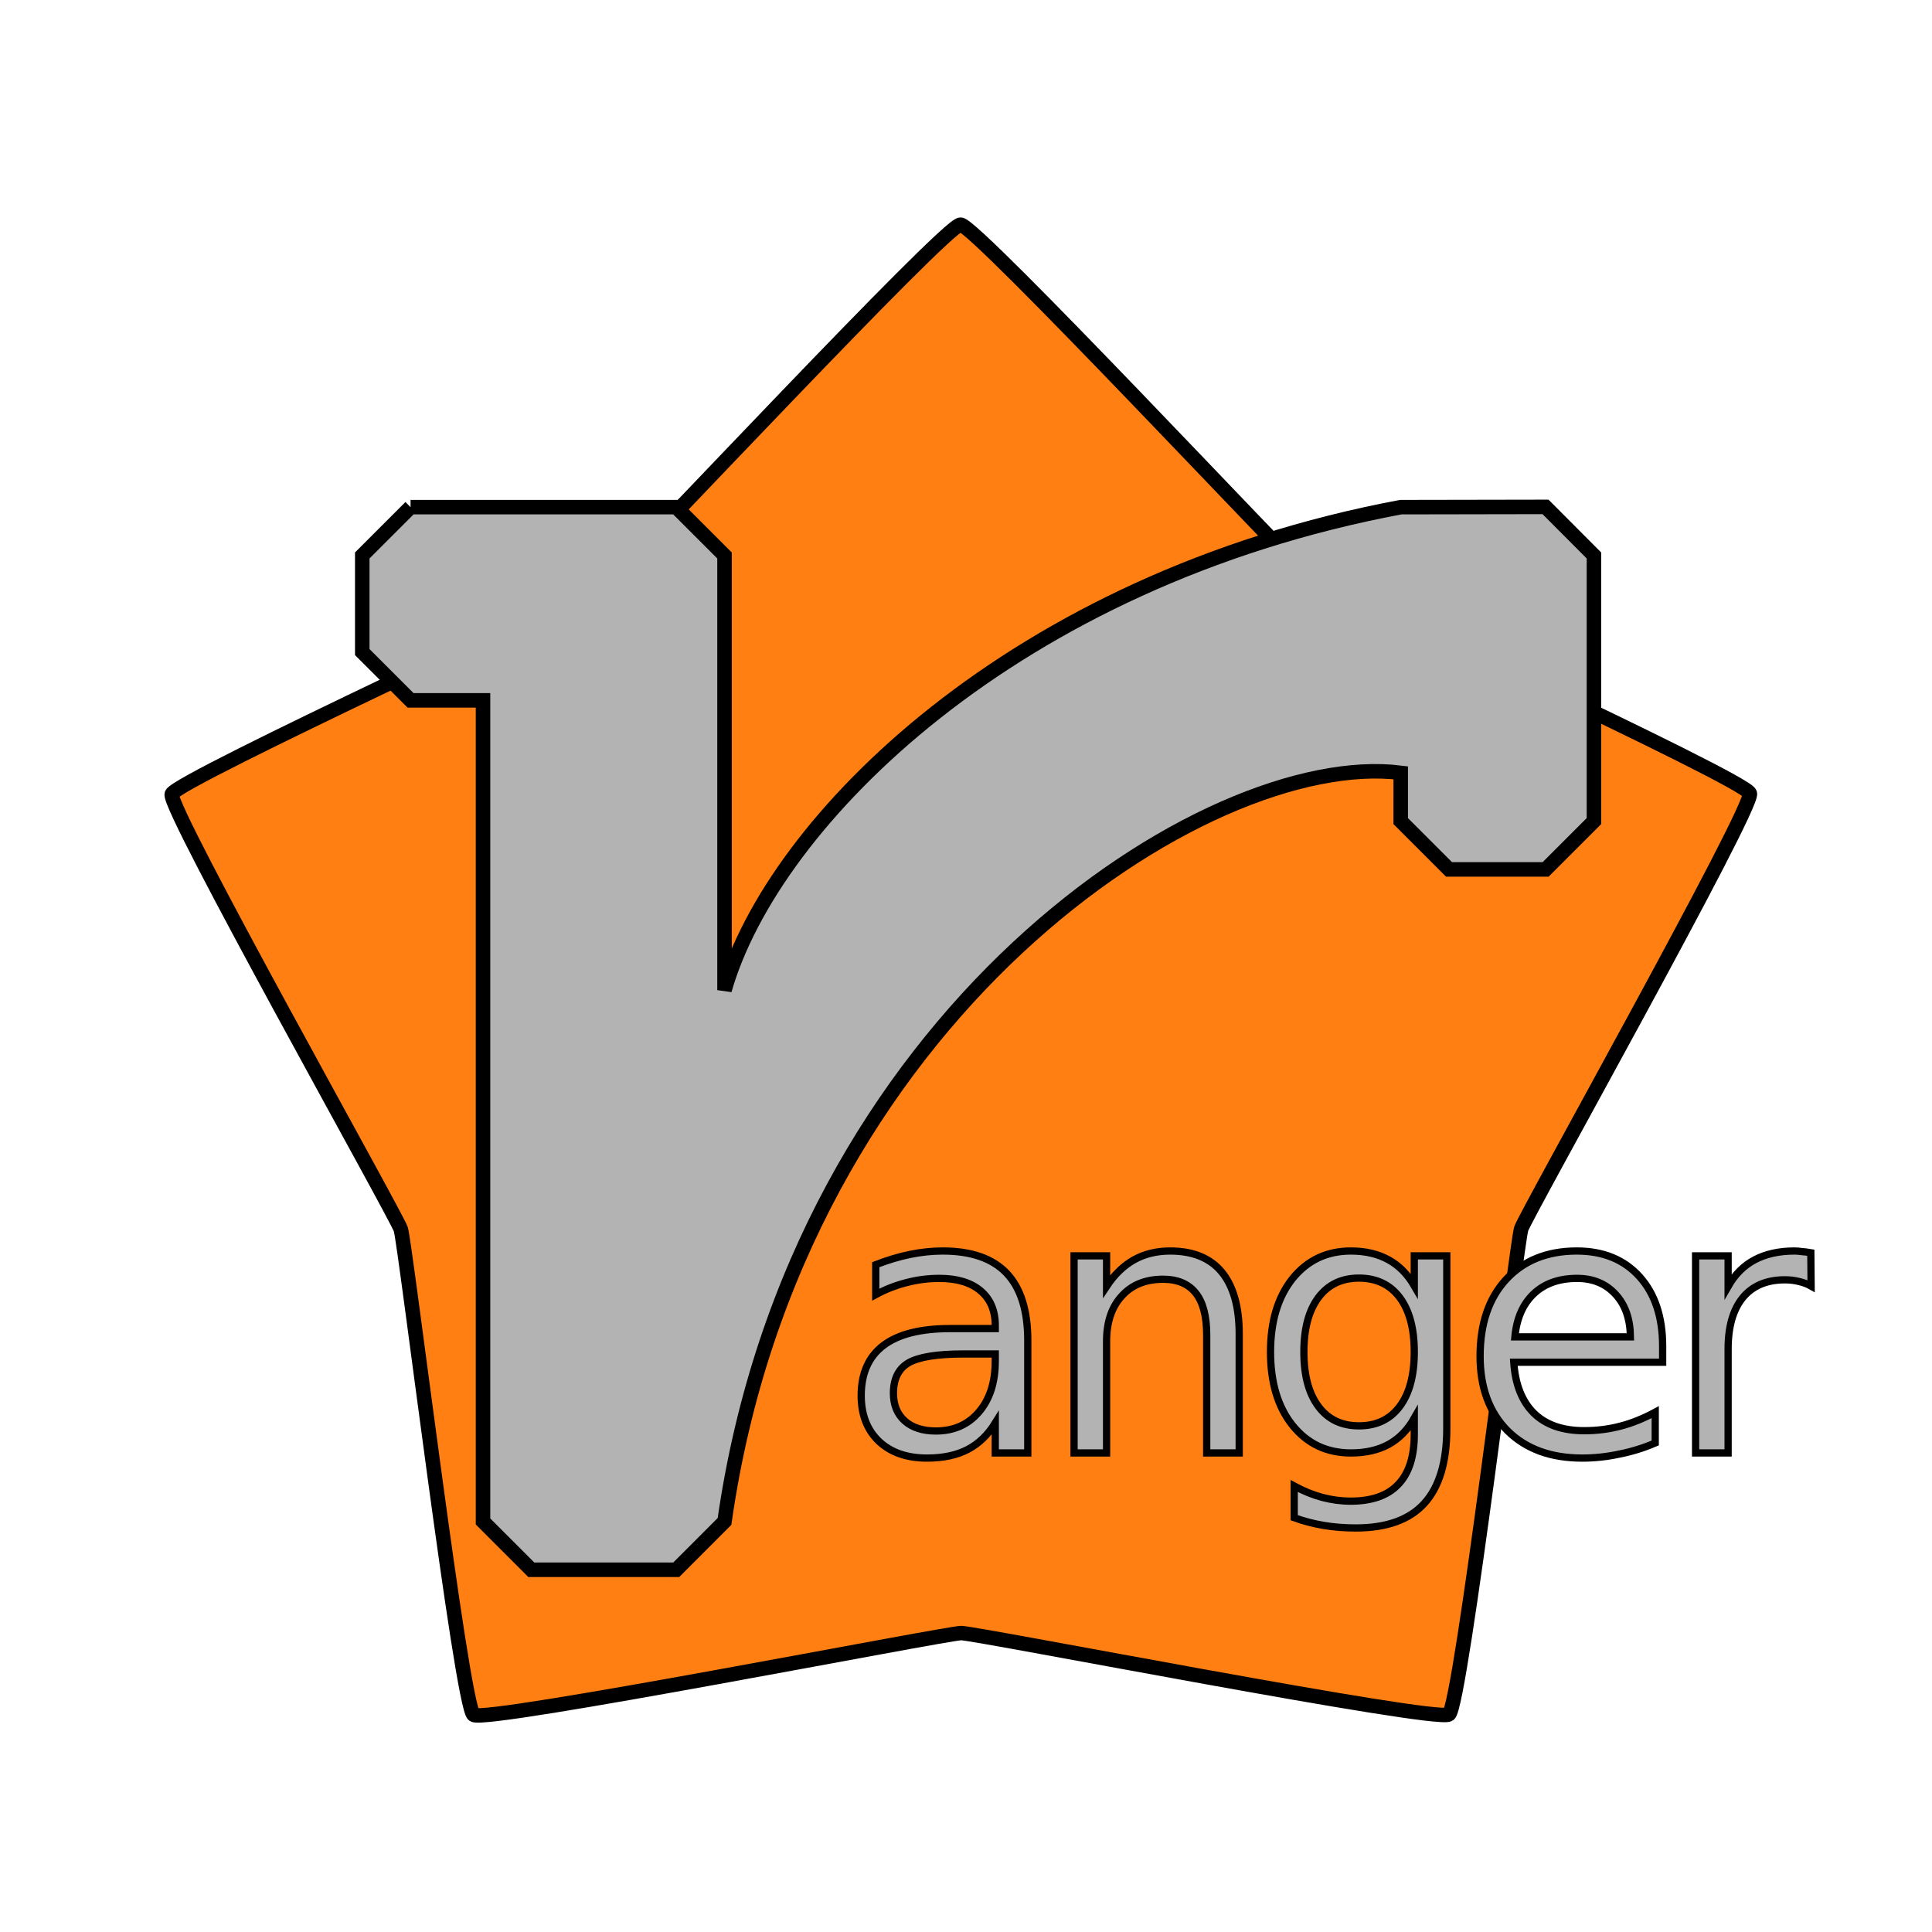
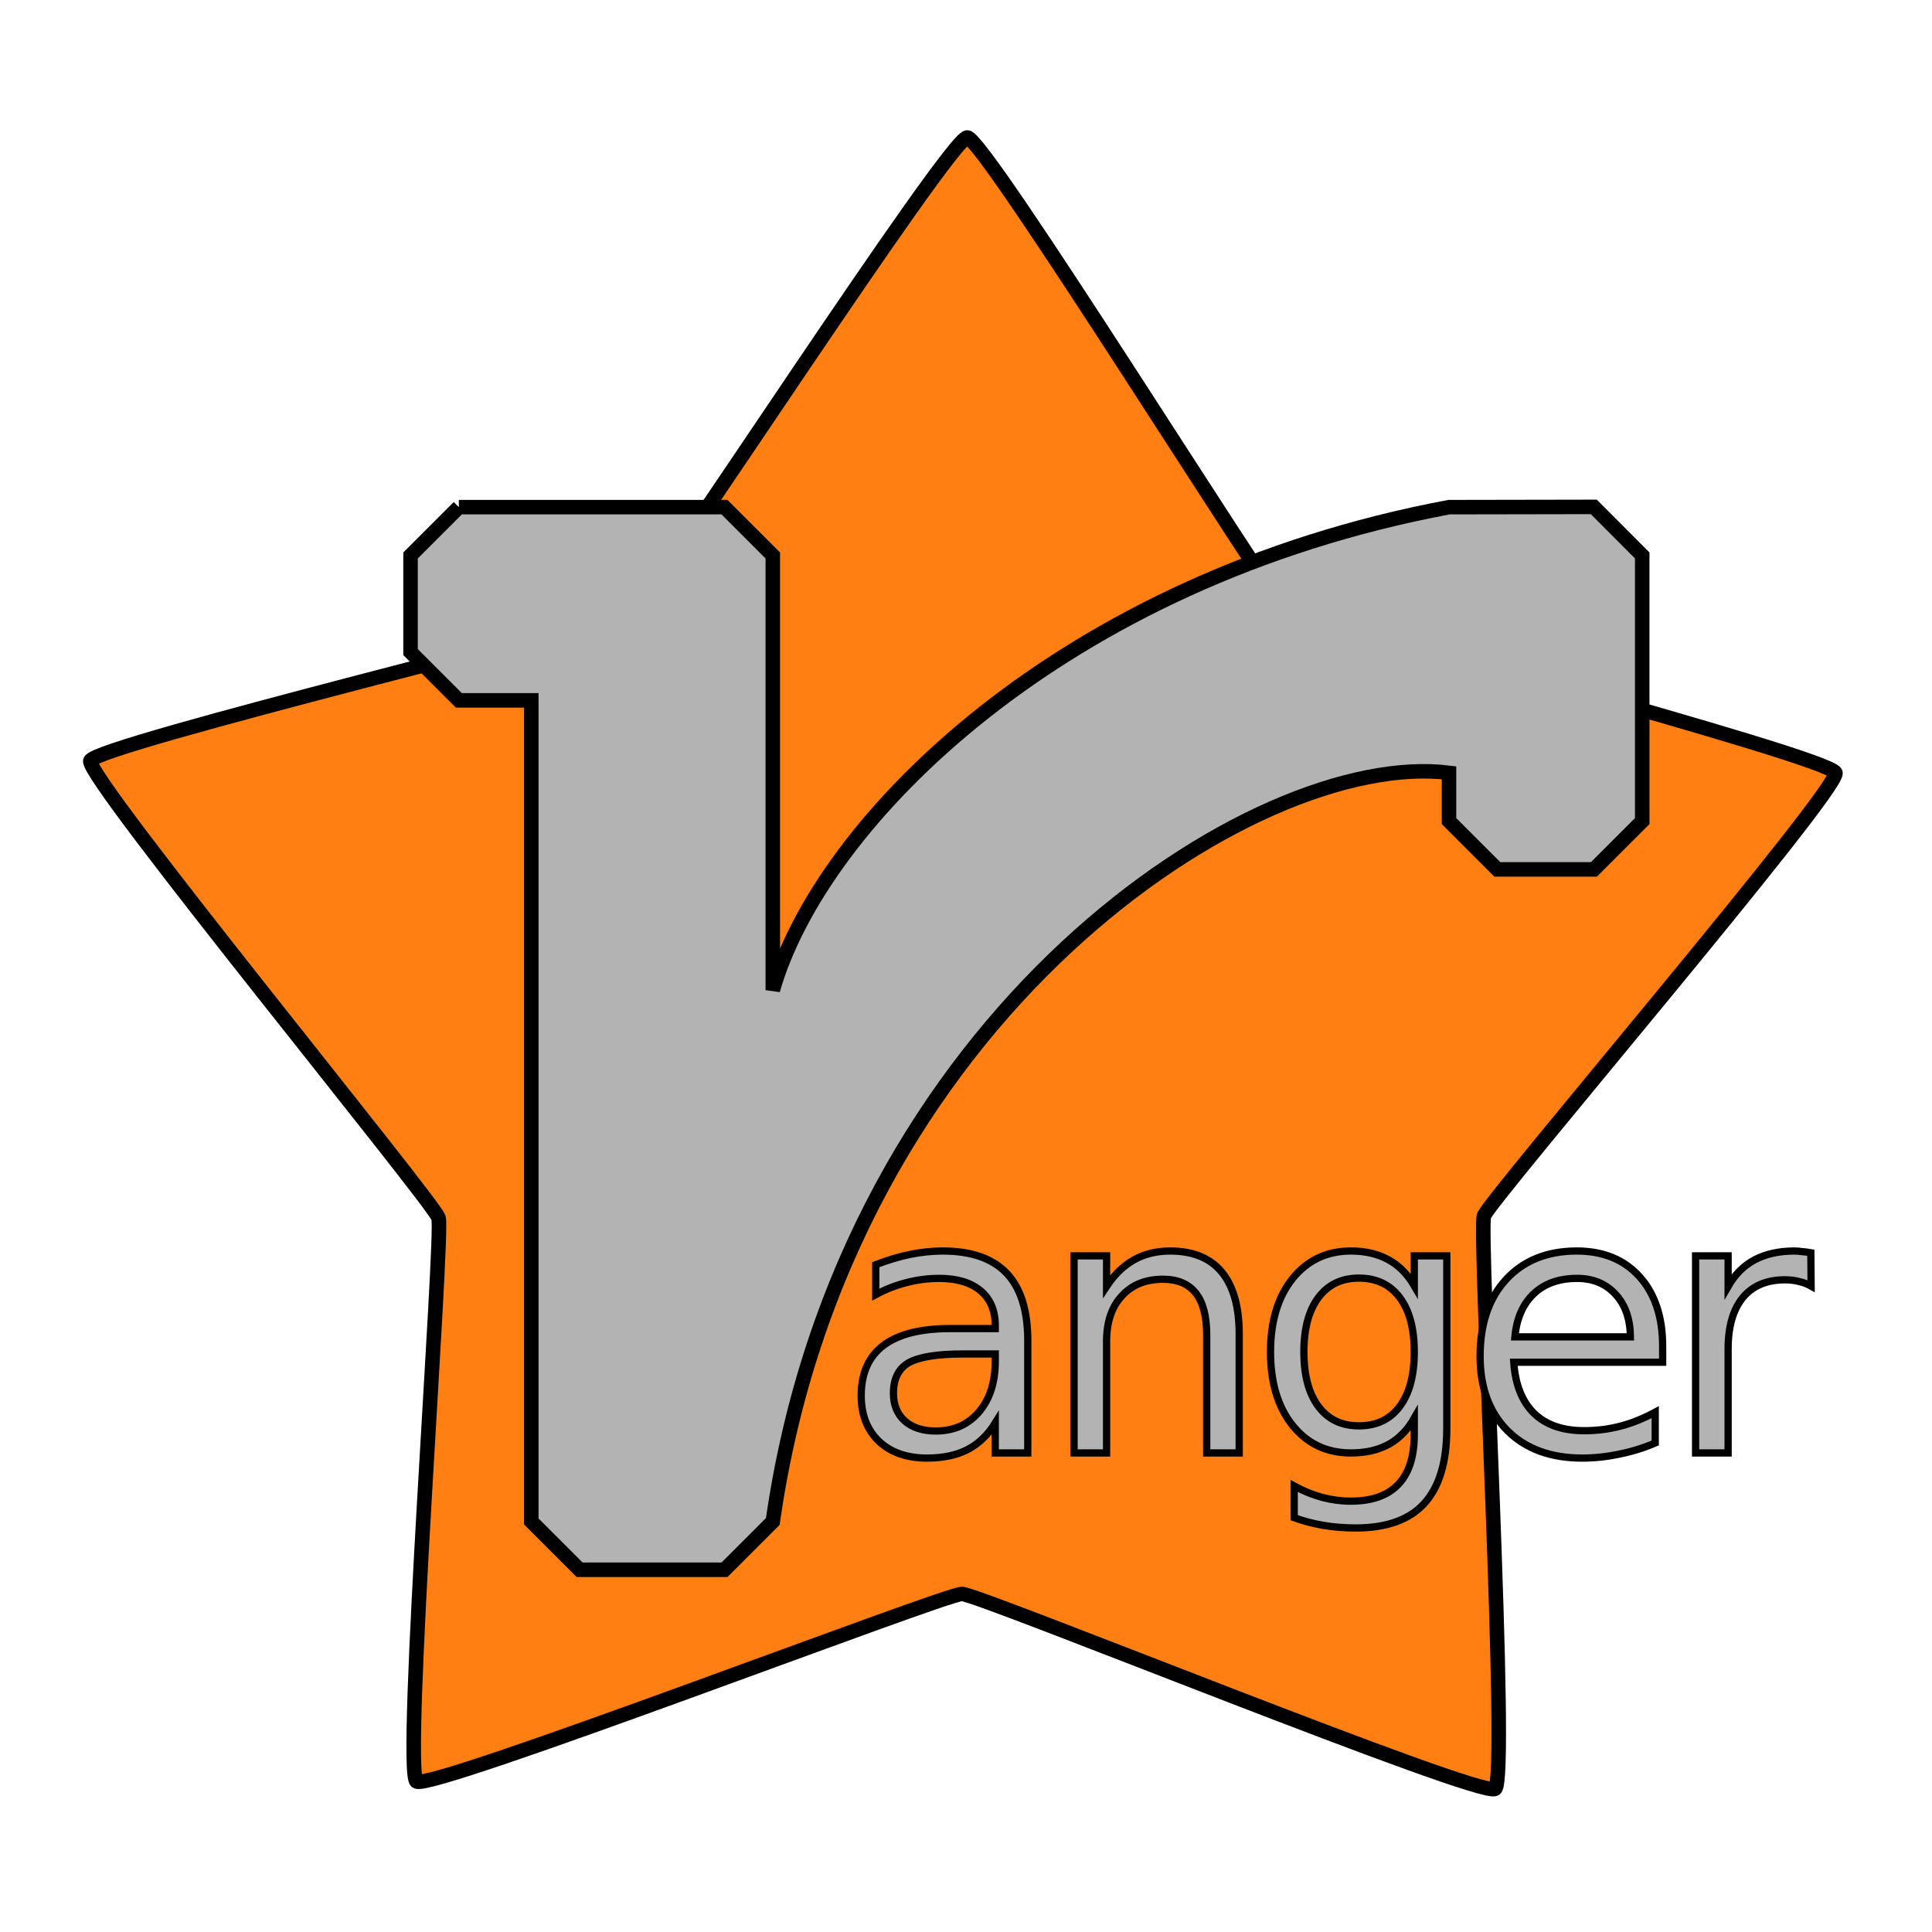
<svg xmlns="http://www.w3.org/2000/svg" id="svg8" version="1.1" viewBox="0 0 105.833 105.833" height="400" width="400">
  <defs id="defs2" />
  <g id="layer1" transform="translate(0,-191.1667)">
-     <path id="path10" d="M 74.083,64.167 C 73.6,64.518 55.037,60.867 54.44,60.867 53.842,60.868 35.283,64.536 34.8,64.185 34.316,63.834 32.052,45.052 31.867,44.484 31.683,43.916 22.458,27.399 22.642,26.83 22.827,26.262 39.99,18.305 40.474,17.953 40.957,17.602 53.815,3.725 54.413,3.725 55.01,3.724 67.882,17.589 68.365,17.94 c 0.484,0.351 17.655,8.292 17.84,8.86 0.185,0.568 -9.024,17.094 -9.208,17.662 -0.184,0.568 -2.43,19.353 -2.913,19.704 z" style="fill:#ff7f12;stroke:#000000;stroke-width:0.586;stroke-miterlimit:4;stroke-dasharray:none;fill-opacity:1" transform="matrix(1.359983,0,0,1.350198,-21.38309,198.4417)" />
-     <path style="fill:#b3b3b3;stroke:#000000;stroke-width:0.794;stroke-linecap:butt;stroke-linejoin:miter;stroke-miterlimit:4;stroke-dasharray:none;stroke-opacity:1" d="m 22.49,218.948 -2.646,2.646 v 5.292 l 2.646,2.646 h 3.969 v 44.979 l 2.646,2.646 h 7.938 L 39.688,274.51 c 3.969,-27.781 26.458,-42.333 37.042,-41.01 l -3e-6,2.646 2.646,2.646 5.292,-1e-5 2.646,-2.646 v -14.552 l -2.652,-2.66 -7.931,0.014 C 55.562,222.917 42.333,236.146 39.688,245.406 v -23.812 l -2.646,-2.646 -14.552,1e-5" id="path18" />
+     <path id="path10" d="M 89.652,25.965 C 89.865,26.618 75.712,43.292 75.495,43.944 75.275,44.605 76.506,66.776 75.942,67.187 75.388,67.591 55.156,59.284 54.469,59.279 53.772,59.274 33.067,67.296 32.502,66.887 31.945,66.484 33.594,44.675 33.387,44.021 33.176,43.356 19.149,26.143 19.363,25.479 19.574,24.826 40.825,19.655 41.383,19.255 41.95,18.849 53.987,0.19 54.684,0.189 55.37,0.187 66.855,18.8 67.408,19.208 c 0.561,0.414 22.027,6.095 22.244,6.758 z" style="fill:#ff7f12;fill-opacity:1;stroke:#000000;stroke-width:0.586;stroke-miterlimit:4;stroke-dasharray:none" transform="matrix(1.359983,0,0,1.350198,-21.38309,198.4417)" />
+     <path style="fill:#b3b3b3;stroke:#000000;stroke-width:0.794;stroke-linecap:butt;stroke-linejoin:miter;stroke-miterlimit:4;stroke-dasharray:none;stroke-opacity:1" d="m 25.135,218.948 -2.646,2.646 v 5.292 l 2.646,2.646 h 3.969 v 44.979 l 2.646,2.646 h 7.938 L 42.333,274.51 C 46.302,246.729 68.792,232.177 79.375,233.5 l -3e-6,2.646 2.646,2.646 5.292,-1e-5 2.646,-2.646 v -14.552 l -2.652,-2.66 -7.931,0.014 C 58.208,222.917 44.979,236.146 42.333,245.406 v -23.812 l -2.646,-2.646 -14.552,1e-5" id="path18" />
    <text xml:space="preserve" style="font-style:normal;font-weight:normal;font-size:10.583px;line-height:1.25;font-family:sans-serif;letter-spacing:0px;word-spacing:0px;fill:#b3b3b3;fill-opacity:1;stroke:#000000;stroke-width:0.397;stroke-miterlimit:4;stroke-dasharray:none;writing-mode:lr-tb;" x="45.987" y="270.76" id="text756">
      <tspan id="tspan754" x="45.987" y="270.76" style="font-style:normal;font-variant:normal;font-weight:normal;font-stretch:normal;font-size:19.756px;font-family:'Bitstream Vera sans';-inkscape-font-specification:'Bitstream Vera sans';letter-spacing:-1.058px;fill:#b3b3b3;stroke:#000000;stroke-width:0.397;stroke-miterlimit:4;stroke-dasharray:none;writing-mode:lr-tb;">anger</tspan>
    </text>
  </g>
</svg>
